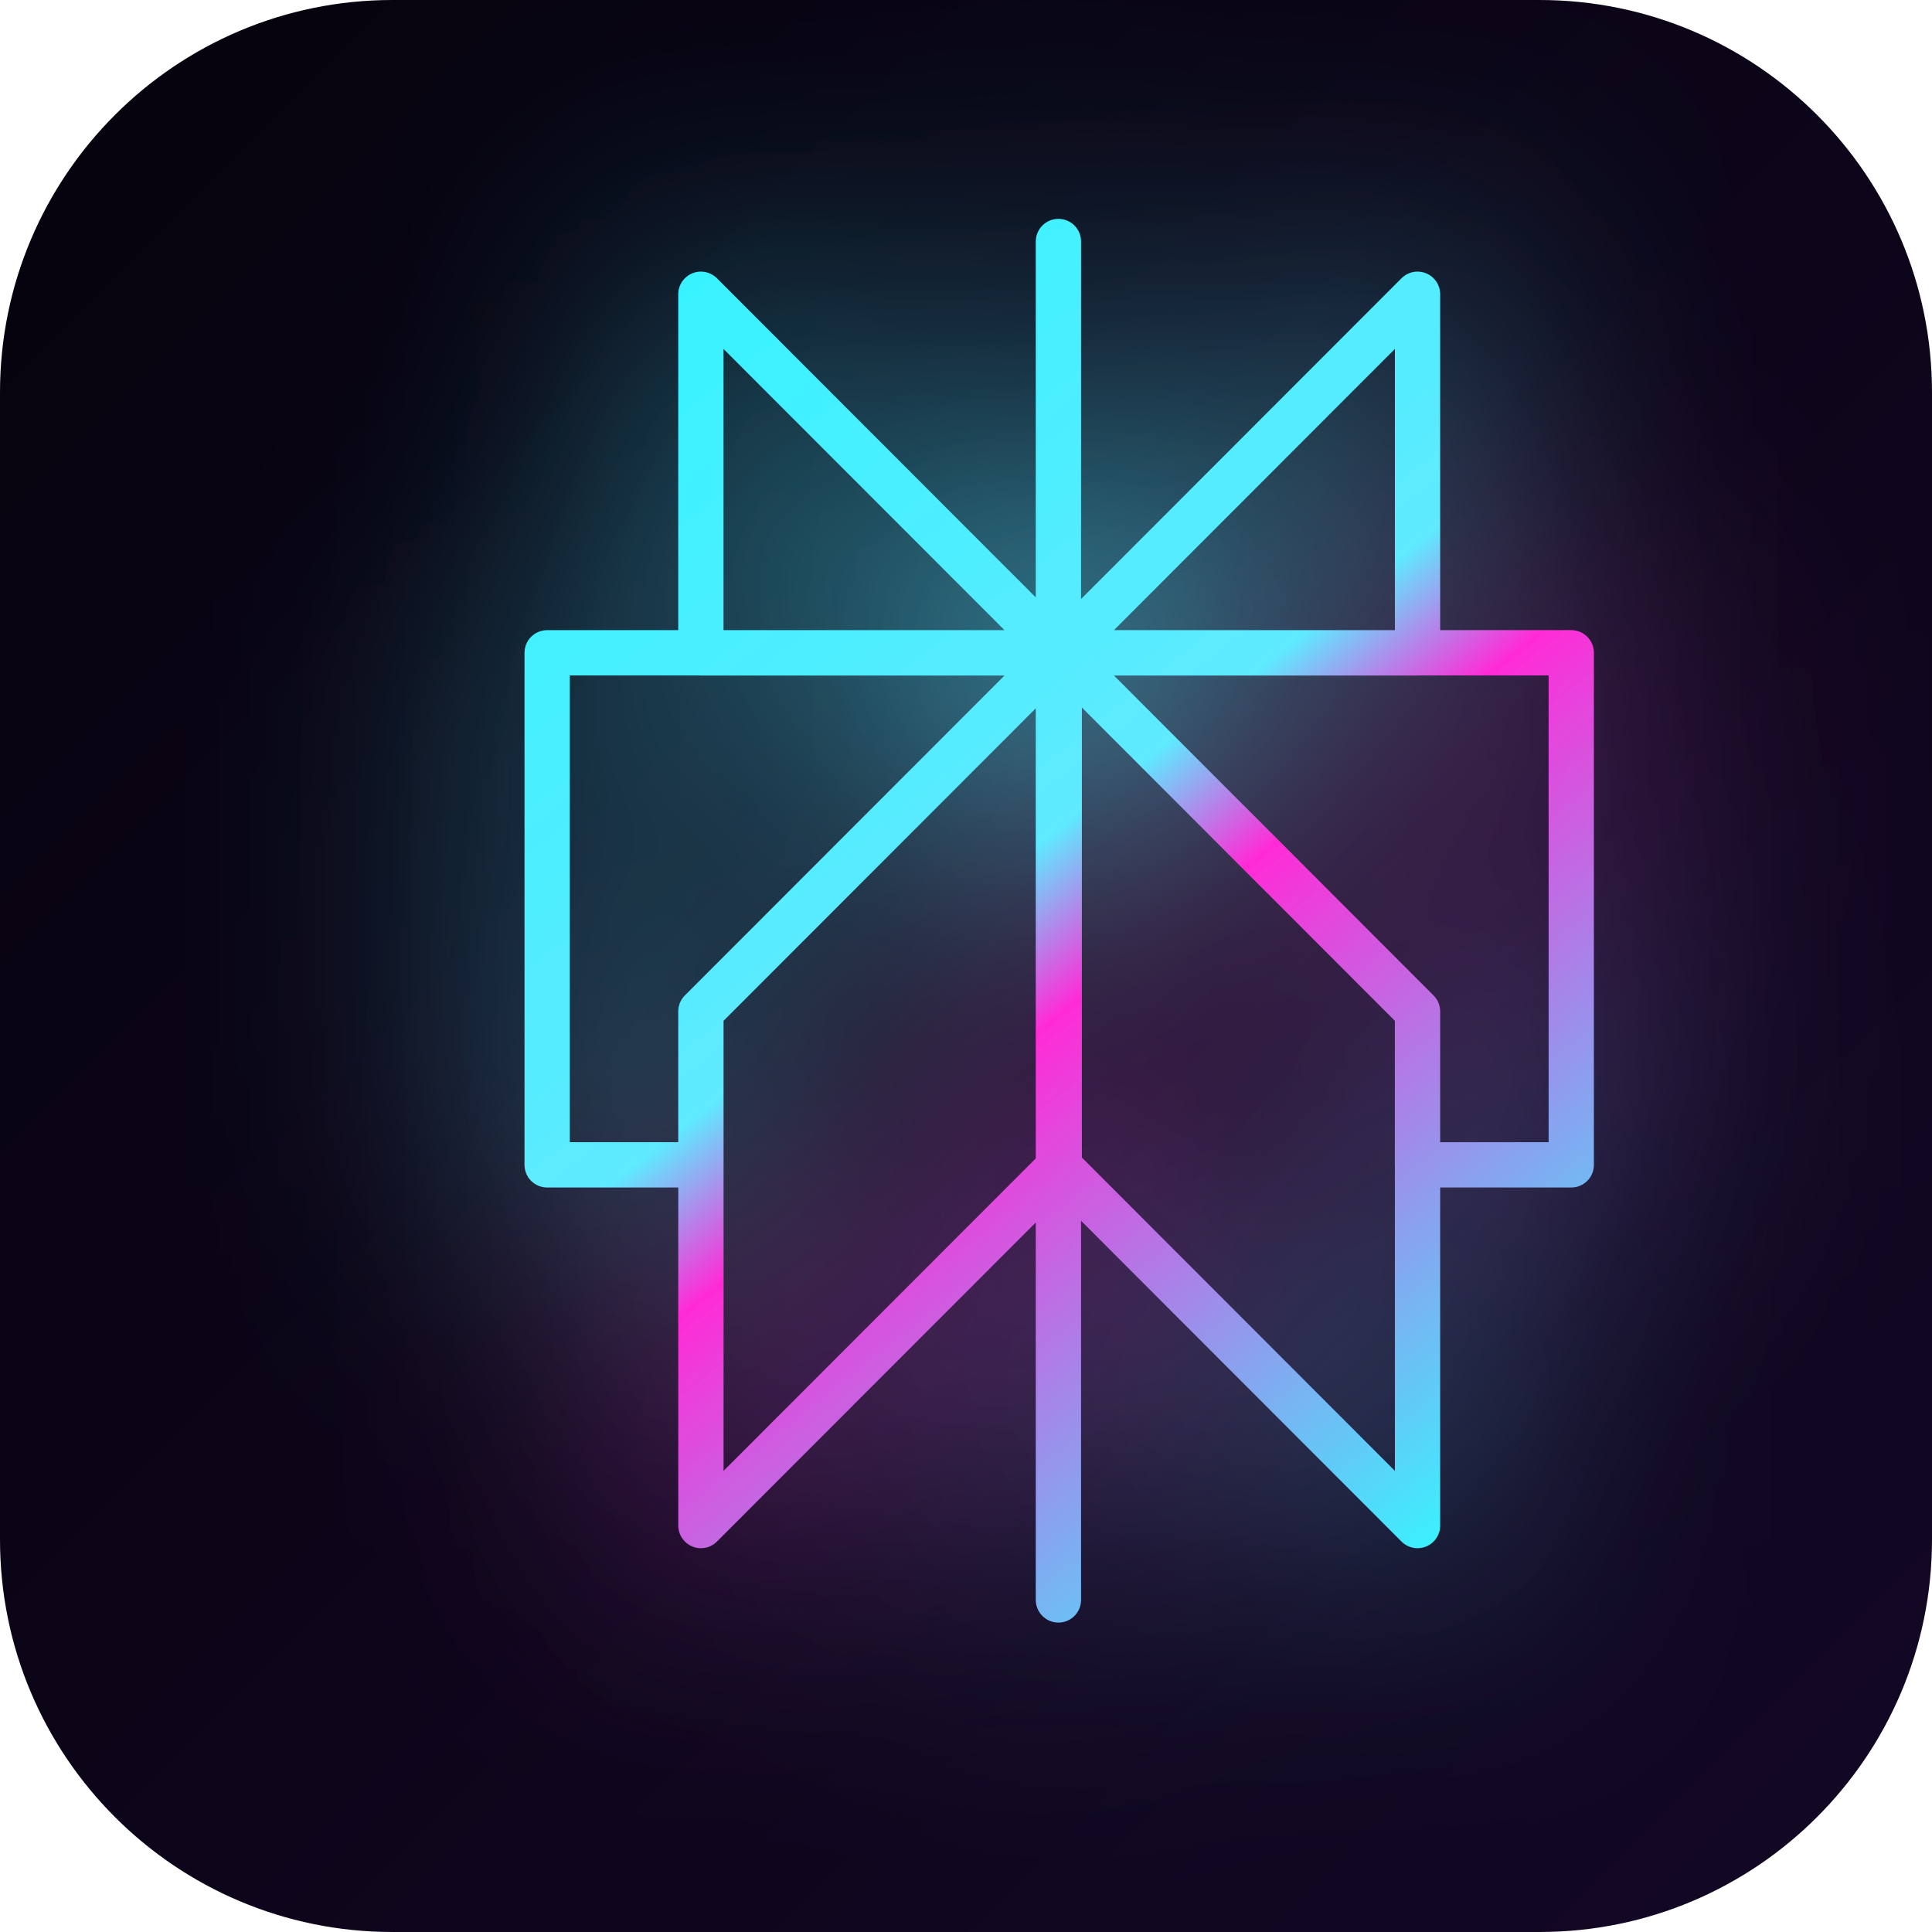
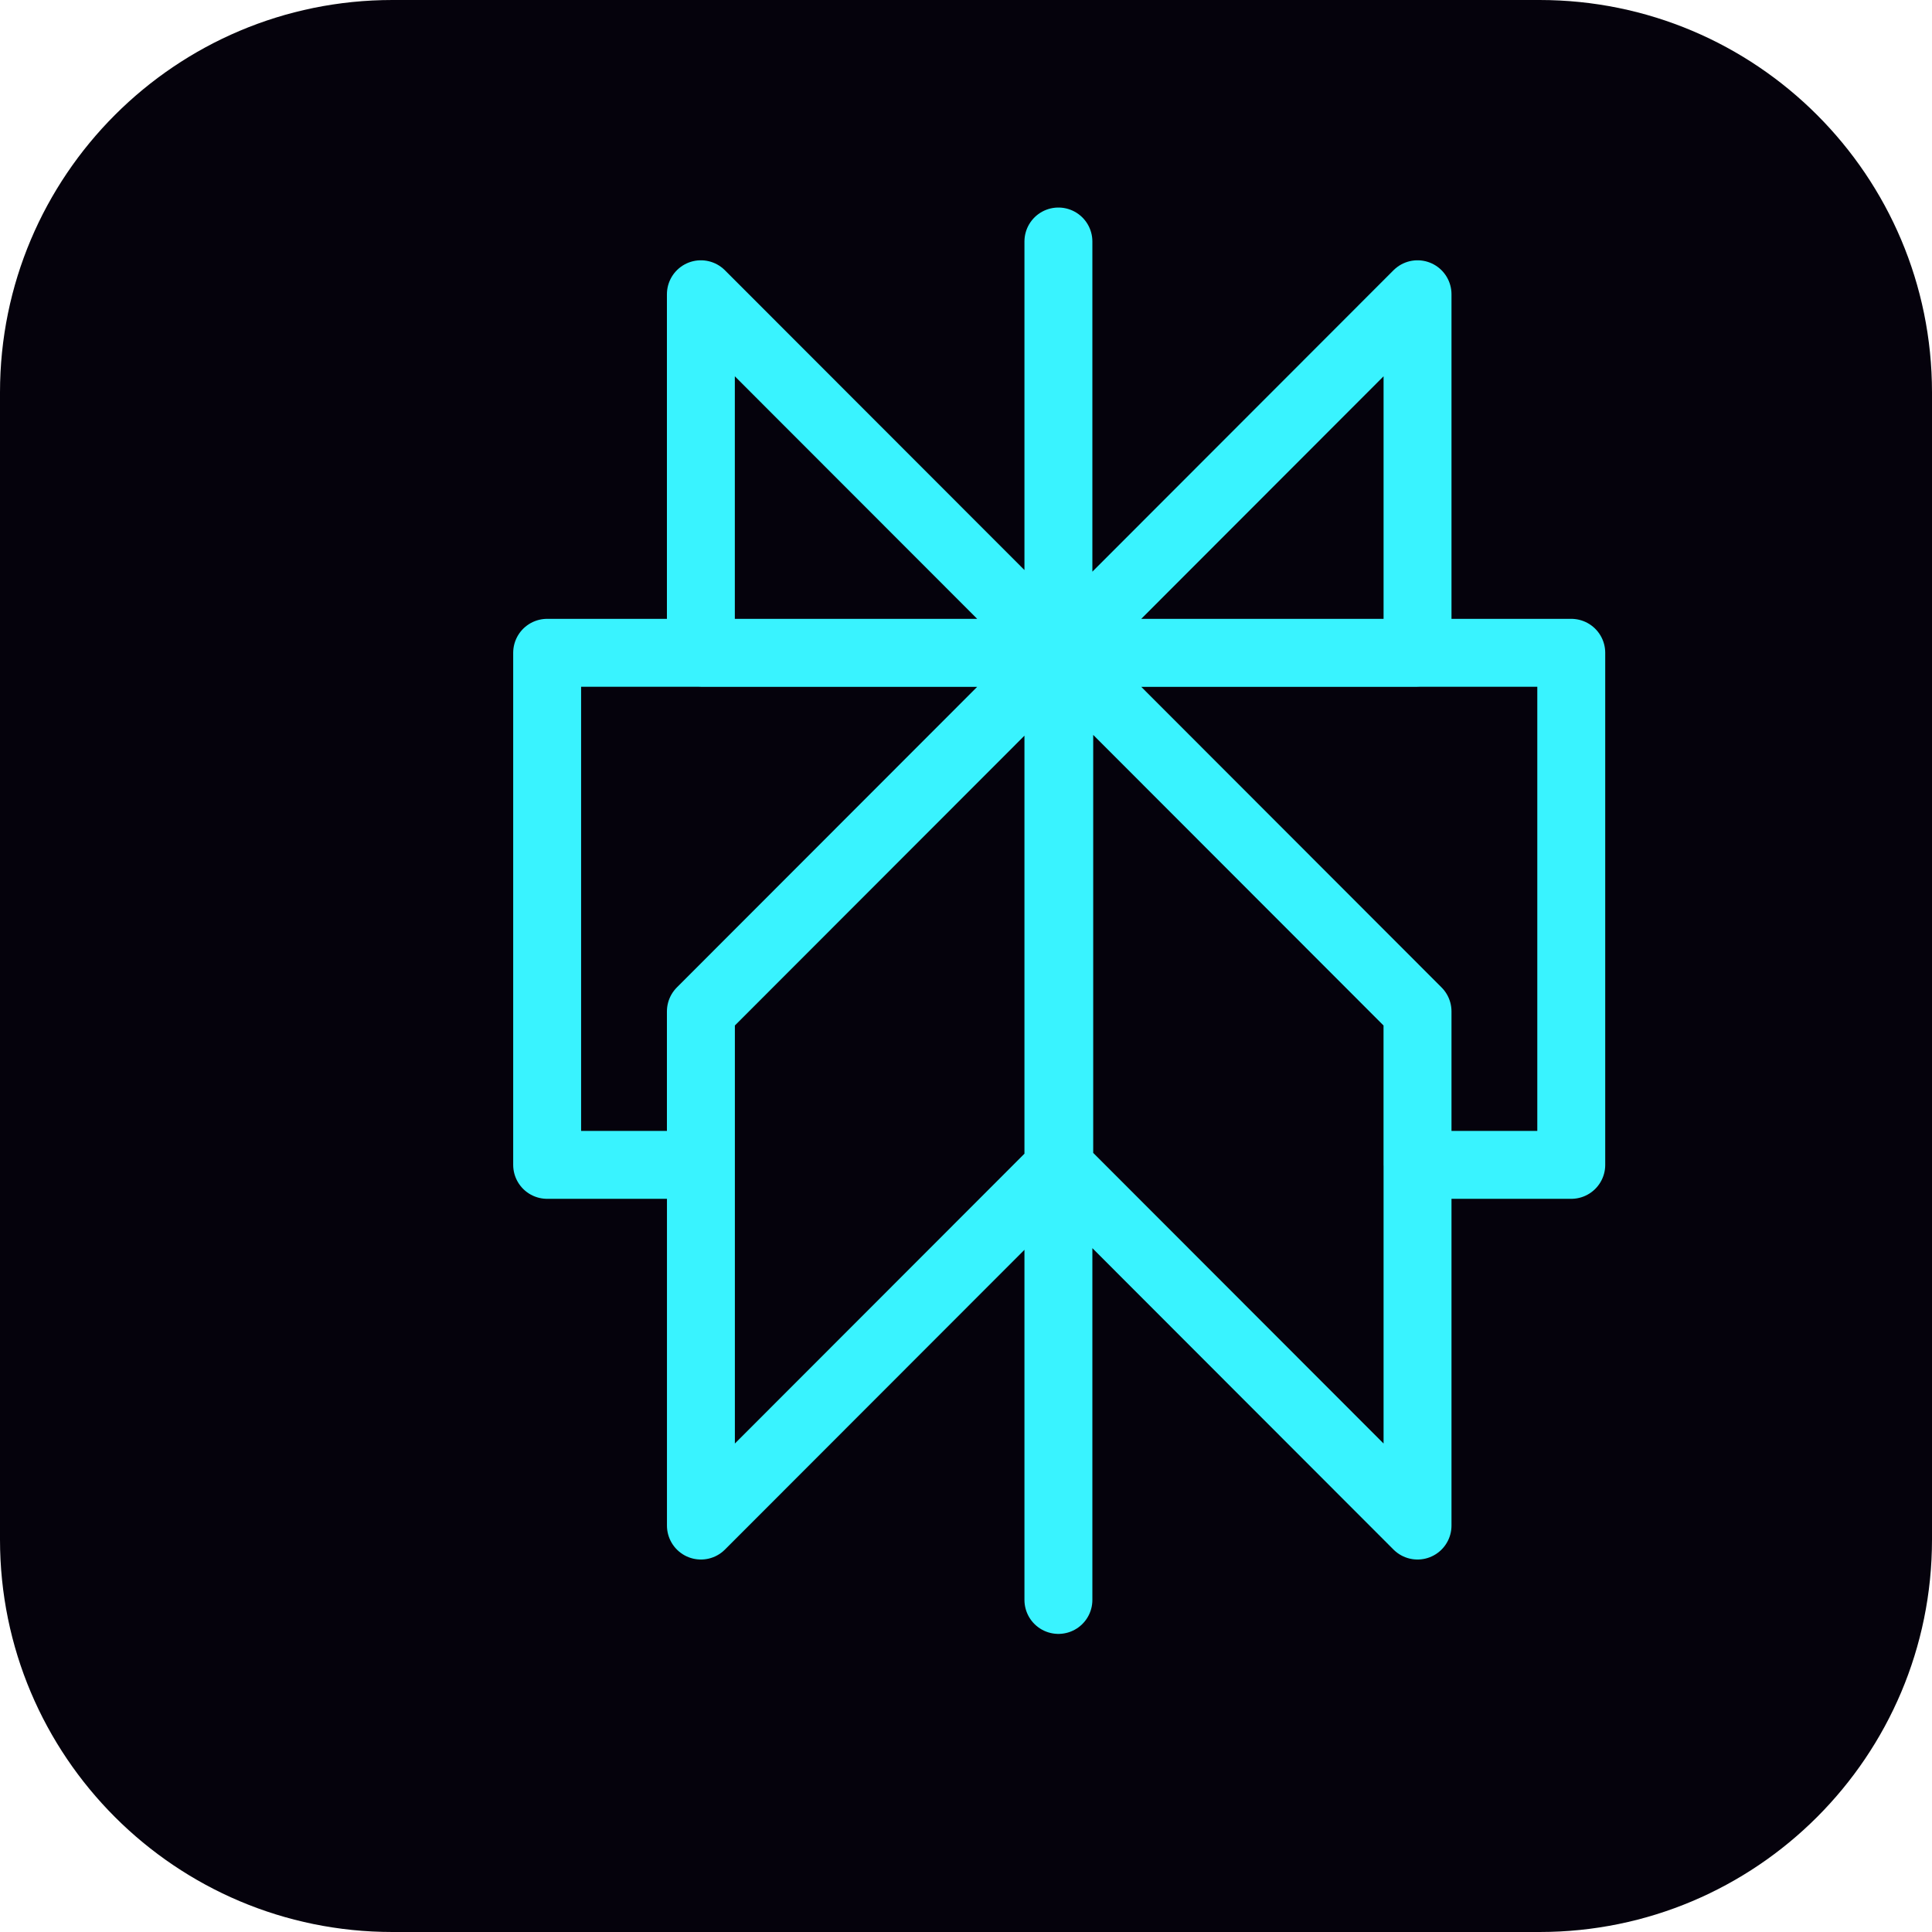
<svg xmlns="http://www.w3.org/2000/svg" width="128" height="128" viewBox="0 0 128 128">
-   <defs>
-     <linearGradient id="bg" x1="0" y1="0" x2="128" y2="128" gradientUnits="userSpaceOnUse">
-       <stop offset="0%" stop-color="#05020c" />
-       <stop offset="100%" stop-color="#140826" />
-     </linearGradient>
-     <linearGradient id="neon" x1="20%" y1="0%" x2="80%" y2="100%">
-       <stop offset="0%" stop-color="#39f3ff" />
-       <stop offset="45%" stop-color="#5eeaff" />
-       <stop offset="55%" stop-color="#ff2bd6" />
-       <stop offset="100%" stop-color="#39f3ff" />
-     </linearGradient>
-     <filter id="glow" x="-50%" y="-50%" width="200%" height="200%">
-       <feGaussianBlur stdDeviation="3.8" result="blur" />
-       <feMerge>
-         <feMergeNode in="blur" />
-         <feMergeNode in="SourceGraphic" />
-       </feMerge>
-     </filter>
-   </defs>
-   <rect width="128" height="128" rx="26" ry="26" fill="url(#bg)" />
-   <g transform="translate(35, 16) scale(2.5)" filter="url(#glow)">
-     <path fill="none" stroke="url(#neon)" stroke-width="1.2" stroke-linecap="round" stroke-linejoin="round" d="m23.566,1.398l-9.495,9.504h9.495V1.398v2.602V1.398Zm-9.496,9.504L4.574,1.398v9.504h9.496Zm-.021-10.902v36m9.517-15.596l-9.495-9.504v13.625l9.495,9.504v-13.625Zm-18.991,0l9.496-9.504v13.625l-9.496,9.504v-13.625ZM.5,10.9v13.57h4.074v-4.066l9.496-9.504H.5Zm13.57,0l9.495,9.504v4.066h4.075v-13.57h-13.57Z" />
+   <rect width="128" height="128" rx="26" fill="#05020c" />
+   <g transform="translate(35, 16) scale(2.5)">
+     <path fill="none" stroke="#39f3ff" stroke-width="1.8" stroke-linecap="round" stroke-linejoin="round" d="m23.566,1.398l-9.495,9.504h9.495V1.398v2.602V1.398Zm-9.496,9.504L4.574,1.398v9.504h9.496Zm-.021-10.902v36m9.517-15.596l-9.495-9.504v13.625l9.495,9.504v-13.625Zm-18.991,0l9.496-9.504v13.625l-9.496,9.504v-13.625ZM.5,10.9v13.57h4.074v-4.066l9.496-9.504H.5Zm13.57,0l9.495,9.504v4.066h4.075v-13.57h-13.57Z" />
  </g>
</svg>
